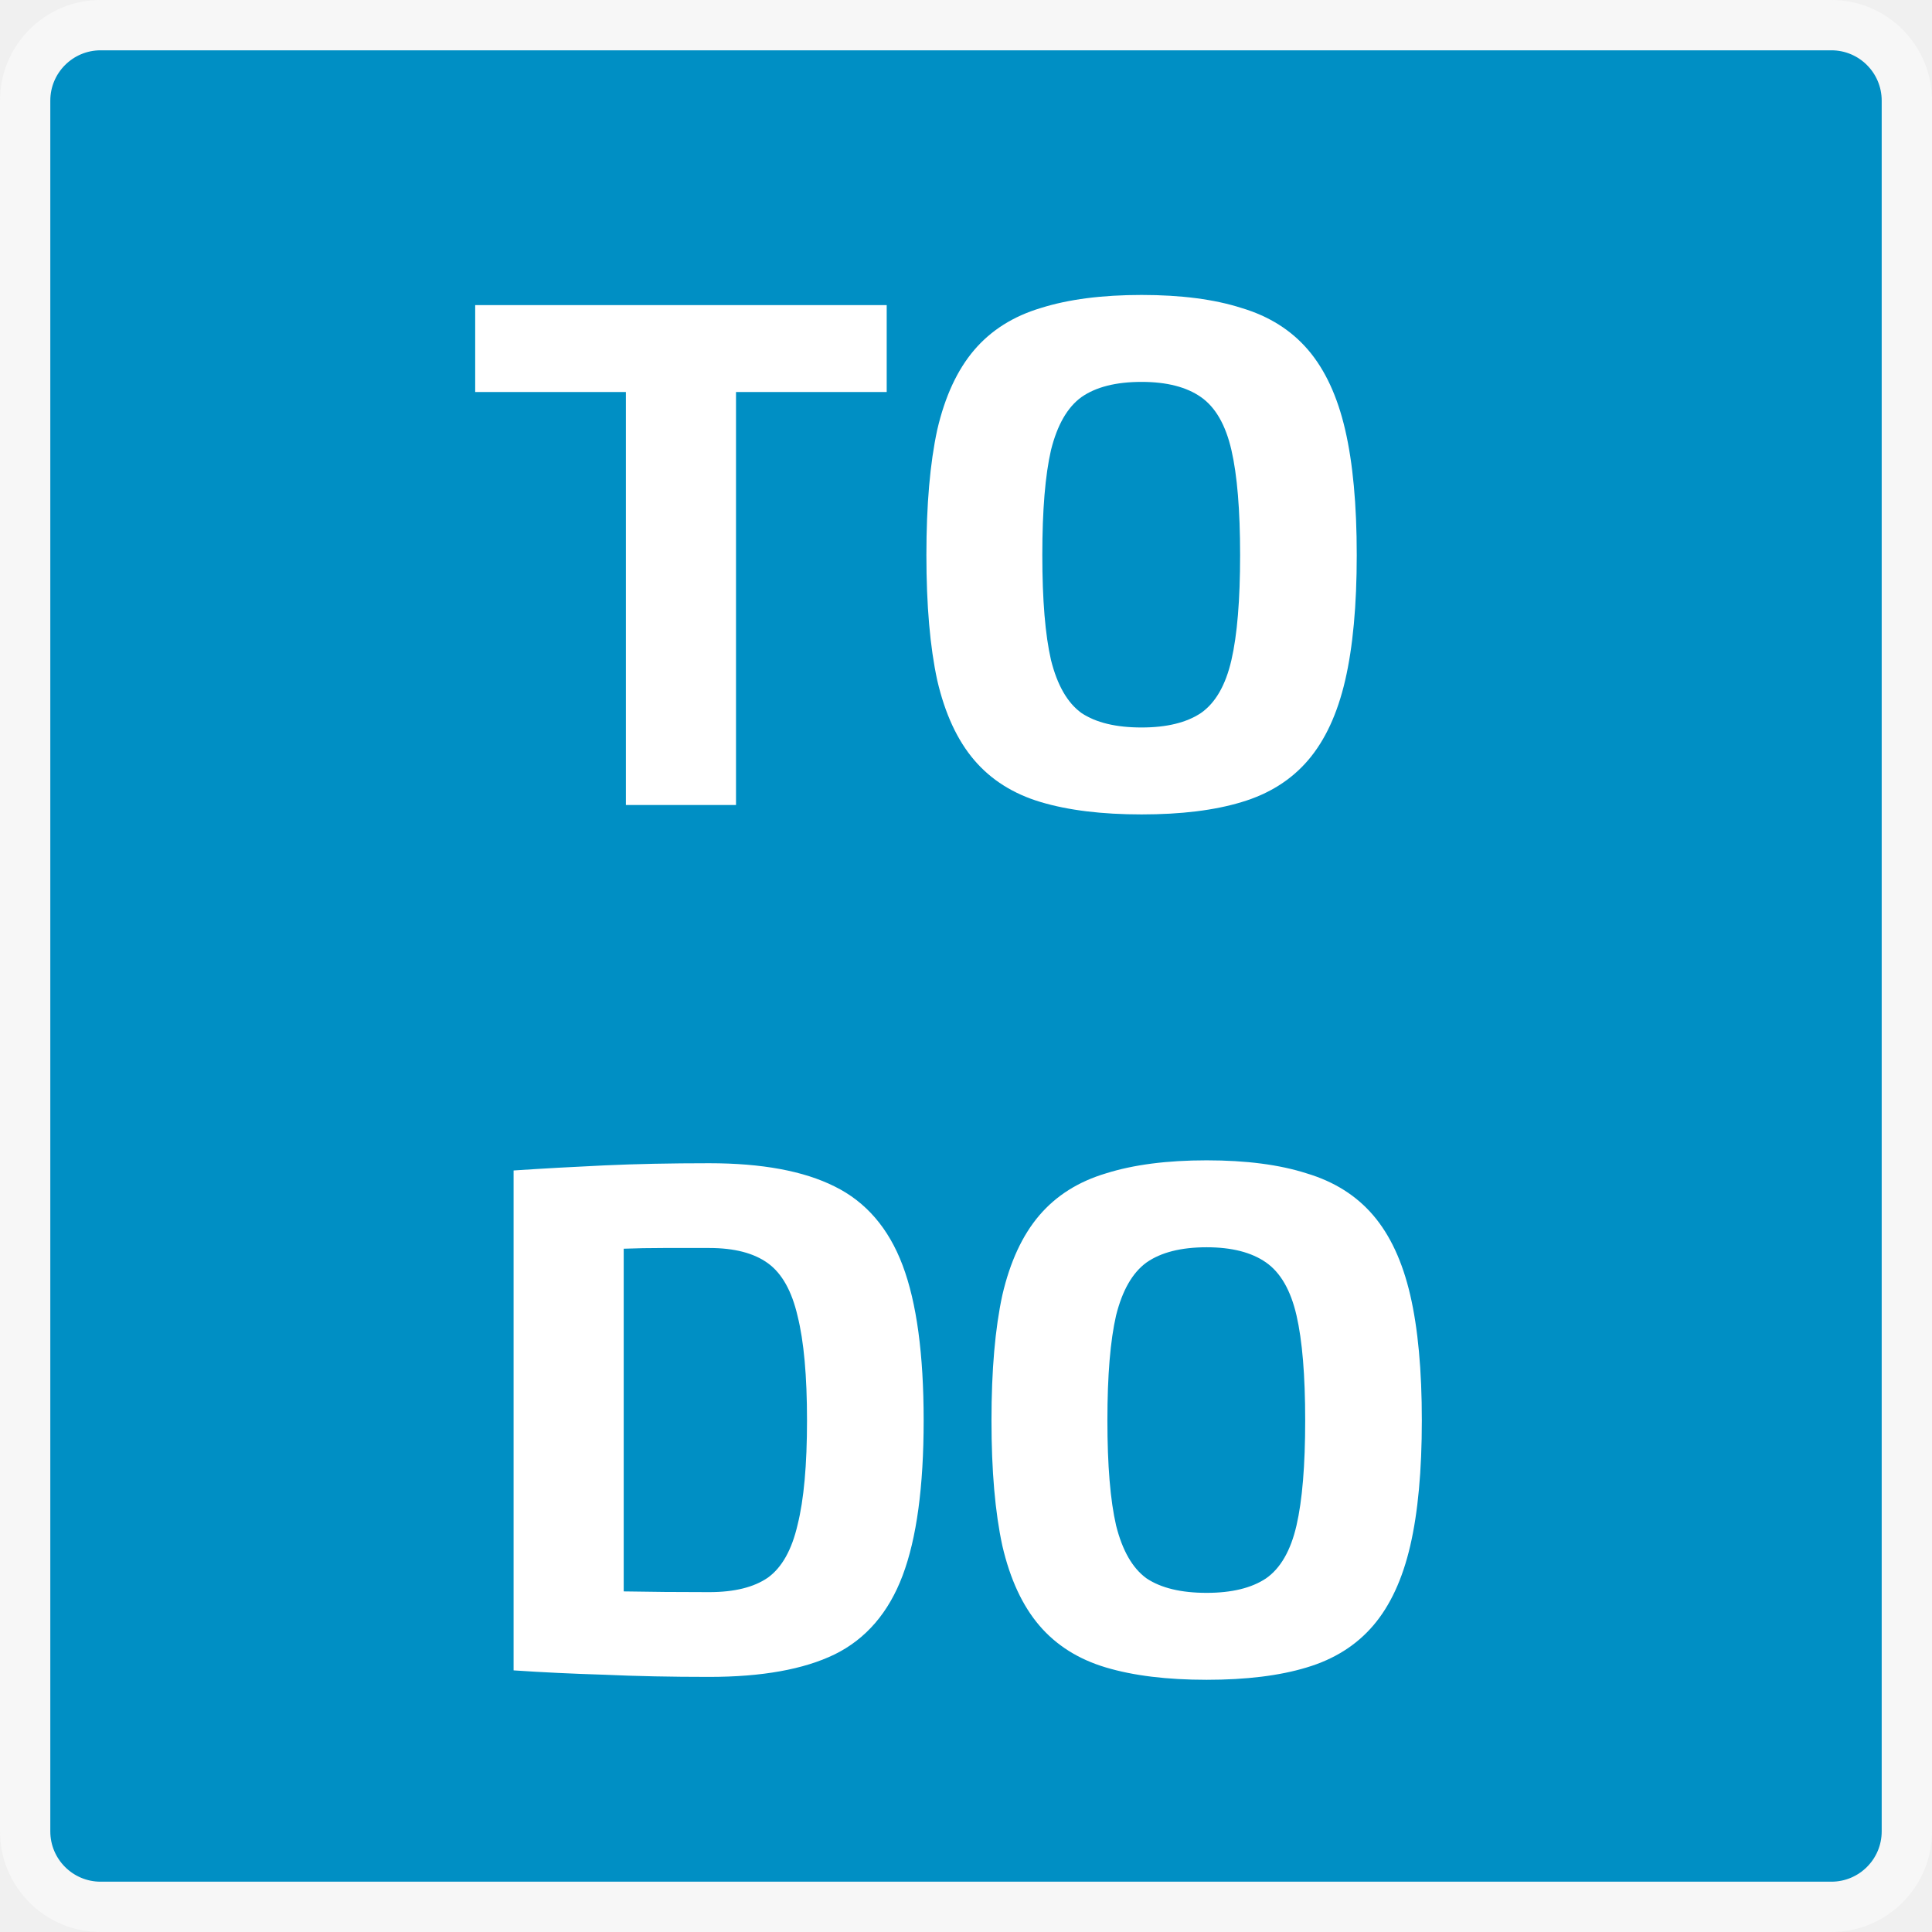
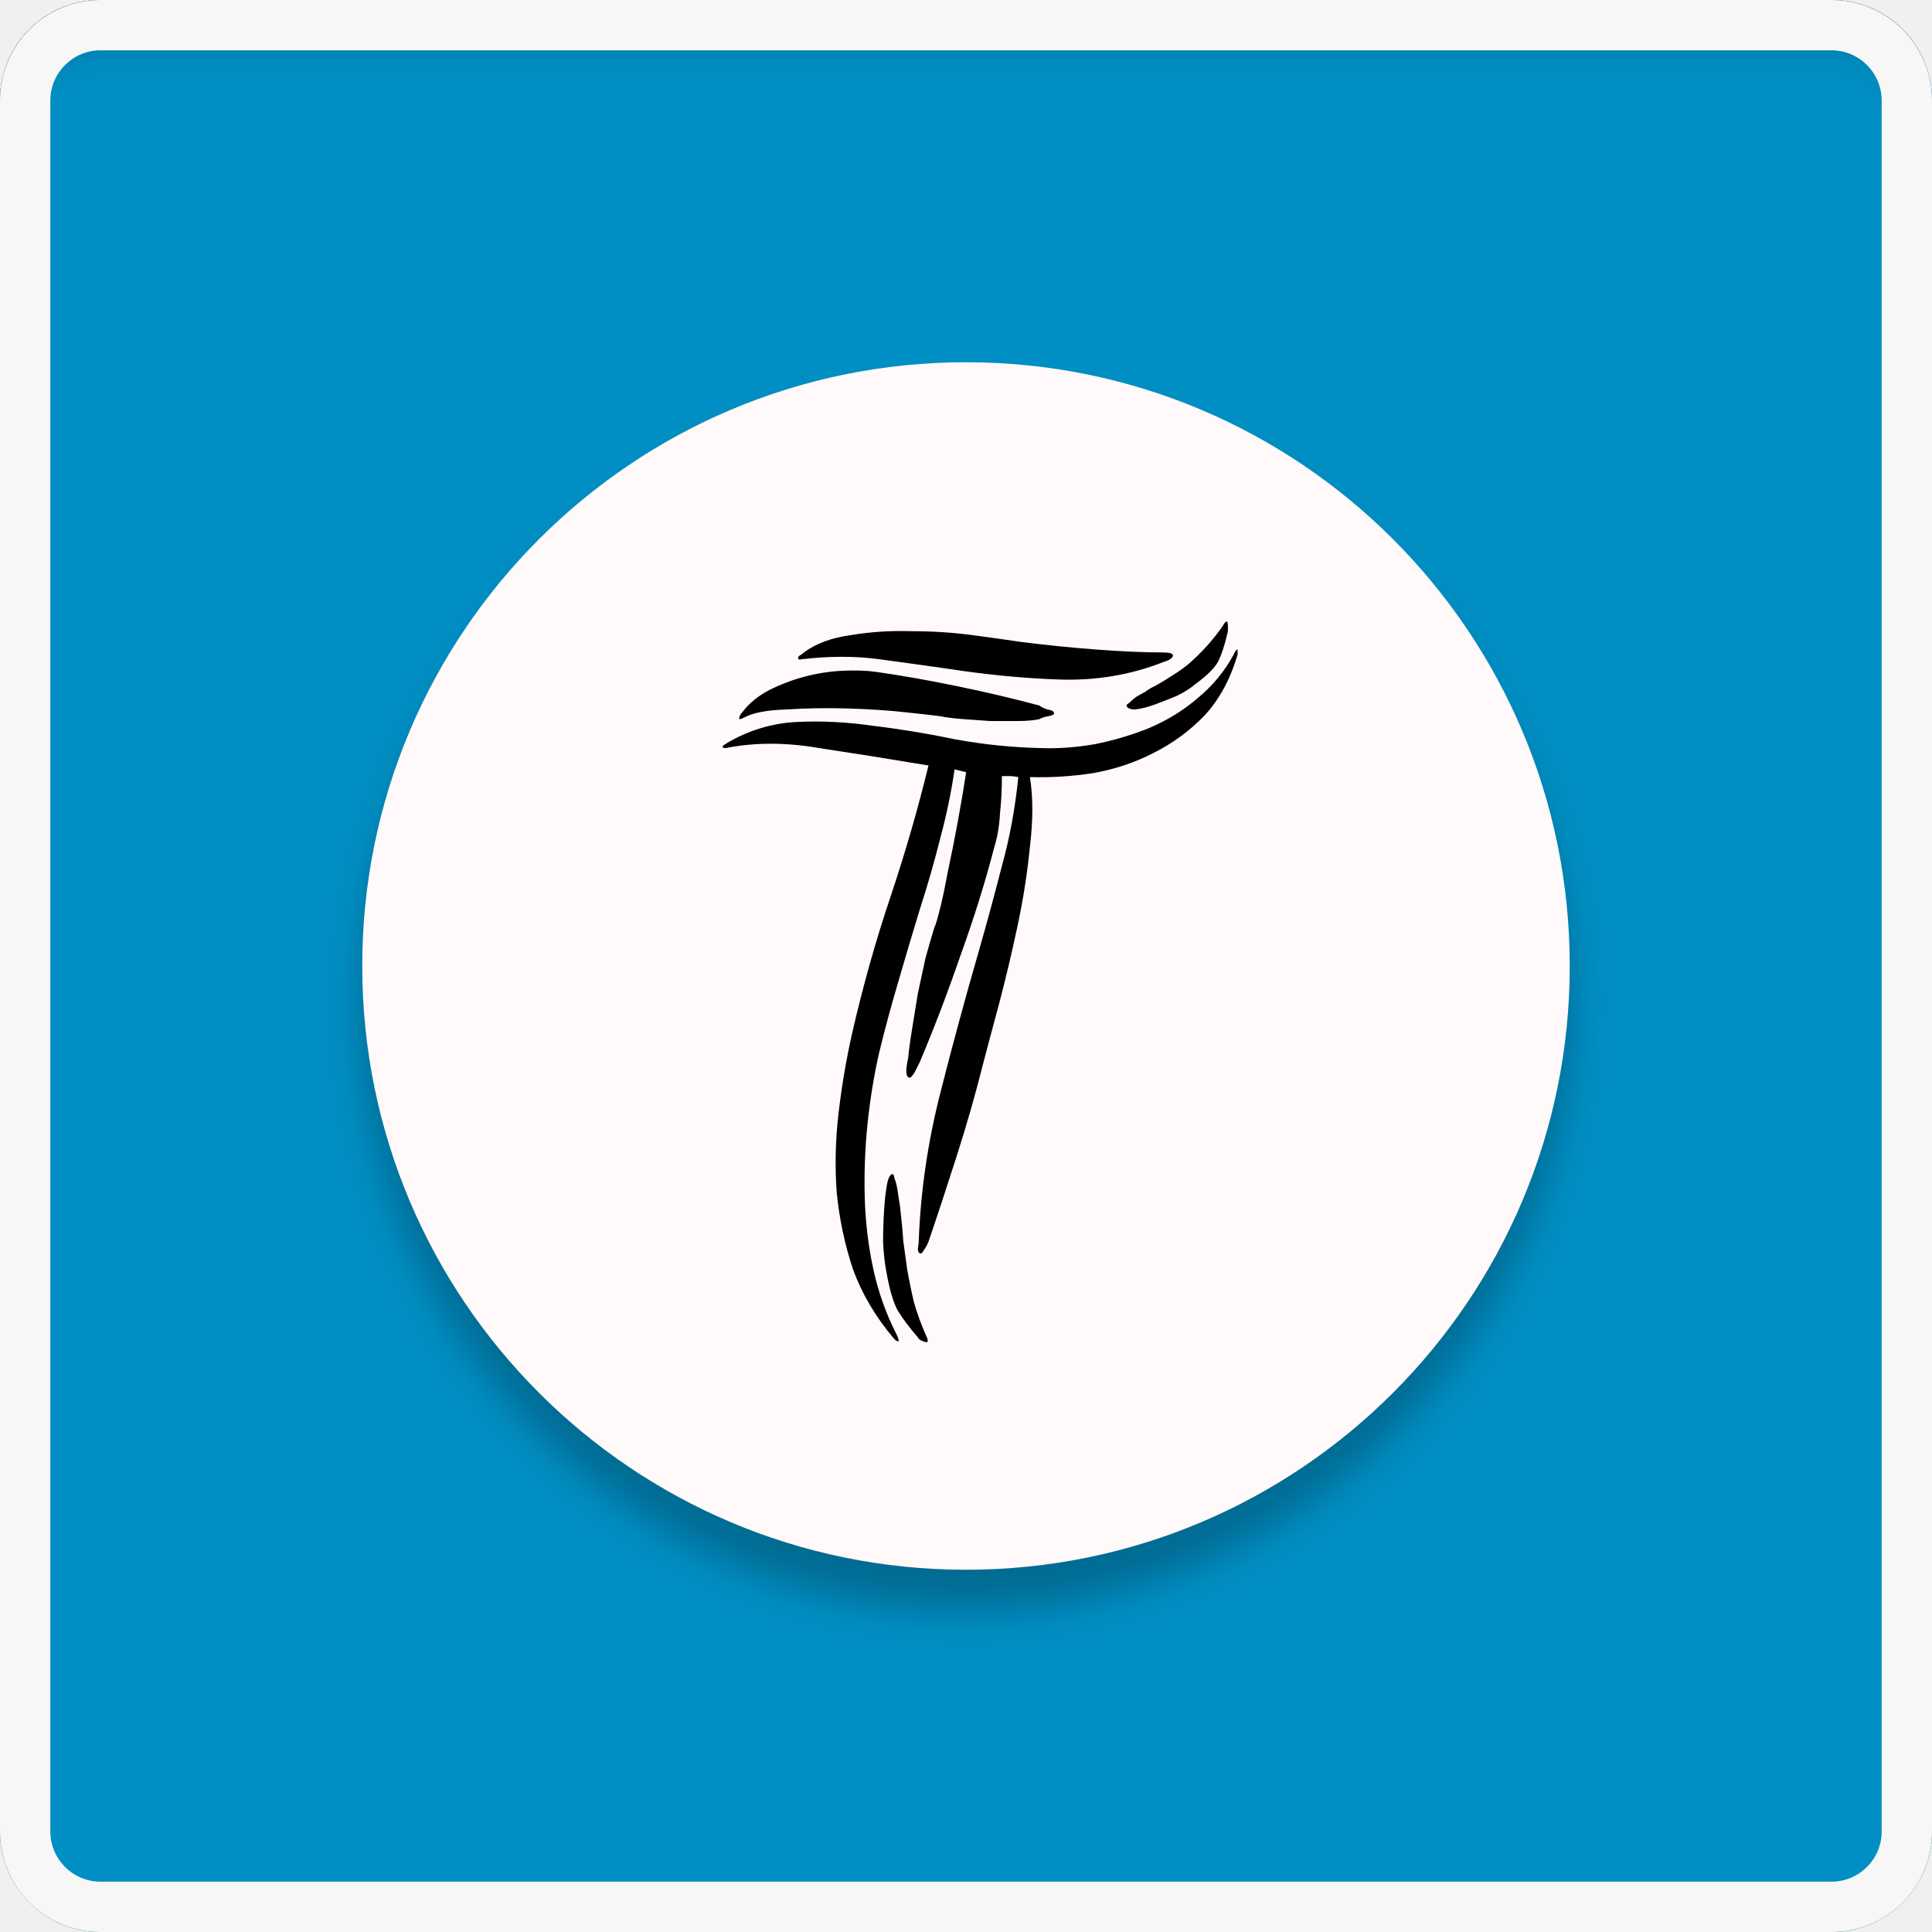
<svg xmlns="http://www.w3.org/2000/svg" width="192" height="192" viewBox="0 0 192 192" fill="none">
-   <rect x="2.5" y="2.5" width="187" height="187" rx="7.5" fill="#008FC4" stroke="#F7F7F7" stroke-width="5" />
-   <path d="M88.12 30.32V38.96H73.144V80H62.2V38.96H47.224V30.32H88.12ZM113.448 29.312C117.384 29.312 120.696 29.744 123.384 30.608C126.12 31.424 128.328 32.816 130.008 34.784C131.688 36.752 132.912 39.392 133.68 42.704C134.448 46.016 134.832 50.168 134.832 55.16C134.832 60.152 134.448 64.304 133.68 67.616C132.912 70.928 131.688 73.568 130.008 75.536C128.328 77.504 126.12 78.896 123.384 79.712C120.696 80.528 117.384 80.936 113.448 80.936C109.512 80.936 106.176 80.528 103.44 79.712C100.704 78.896 98.496 77.504 96.816 75.536C95.136 73.568 93.912 70.928 93.144 67.616C92.424 64.304 92.064 60.152 92.064 55.16C92.064 50.168 92.424 46.016 93.144 42.704C93.912 39.392 95.136 36.752 96.816 34.784C98.496 32.816 100.704 31.424 103.44 30.608C106.176 29.744 109.512 29.312 113.448 29.312ZM113.448 37.952C110.904 37.952 108.912 38.456 107.472 39.464C106.08 40.472 105.072 42.224 104.448 44.72C103.872 47.216 103.584 50.696 103.584 55.16C103.584 59.624 103.872 63.104 104.448 65.6C105.072 68.096 106.08 69.848 107.472 70.856C108.912 71.816 110.904 72.296 113.448 72.296C115.944 72.296 117.912 71.816 119.352 70.856C120.792 69.848 121.8 68.096 122.376 65.6C122.952 63.104 123.24 59.624 123.24 55.16C123.24 50.696 122.952 47.216 122.376 44.72C121.8 42.224 120.792 40.472 119.352 39.464C117.912 38.456 115.944 37.952 113.448 37.952ZM70.48 115.6C75.712 115.6 79.864 116.368 82.936 117.904C86.056 119.44 88.312 122.056 89.704 125.752C91.096 129.448 91.792 134.584 91.792 141.16C91.792 147.736 91.096 152.872 89.704 156.568C88.312 160.264 86.056 162.88 82.936 164.416C79.864 165.904 75.712 166.648 70.48 166.648C66.688 166.648 63.208 166.576 60.04 166.432C56.872 166.336 53.872 166.192 51.04 166V116.32C53.92 116.128 56.92 115.96 60.04 115.816C63.16 115.672 66.64 115.6 70.48 115.6ZM70.48 124.024C68.896 124.024 67.384 124.024 65.944 124.024C64.552 124.024 63.232 124.048 61.984 124.096V158.152C64.576 158.2 67.408 158.224 70.48 158.224C72.976 158.224 74.92 157.744 76.312 156.784C77.704 155.776 78.688 154.024 79.264 151.528C79.888 149.032 80.2 145.576 80.2 141.16C80.2 136.744 79.888 133.288 79.264 130.792C78.688 128.296 77.704 126.544 76.312 125.536C74.92 124.528 72.976 124.024 70.48 124.024ZM119.916 115.312C123.852 115.312 127.164 115.744 129.852 116.608C132.588 117.424 134.796 118.816 136.476 120.784C138.156 122.752 139.38 125.392 140.148 128.704C140.916 132.016 141.3 136.168 141.3 141.16C141.3 146.152 140.916 150.304 140.148 153.616C139.38 156.928 138.156 159.568 136.476 161.536C134.796 163.504 132.588 164.896 129.852 165.712C127.164 166.528 123.852 166.936 119.916 166.936C115.98 166.936 112.644 166.528 109.908 165.712C107.172 164.896 104.964 163.504 103.284 161.536C101.604 159.568 100.38 156.928 99.612 153.616C98.892 150.304 98.532 146.152 98.532 141.16C98.532 136.168 98.892 132.016 99.612 128.704C100.38 125.392 101.604 122.752 103.284 120.784C104.964 118.816 107.172 117.424 109.908 116.608C112.644 115.744 115.98 115.312 119.916 115.312ZM119.916 123.952C117.372 123.952 115.38 124.456 113.94 125.464C112.548 126.472 111.54 128.224 110.916 130.72C110.34 133.216 110.052 136.696 110.052 141.16C110.052 145.624 110.34 149.104 110.916 151.6C111.54 154.096 112.548 155.848 113.94 156.856C115.38 157.816 117.372 158.296 119.916 158.296C122.412 158.296 124.38 157.816 125.82 156.856C127.26 155.848 128.268 154.096 128.844 151.6C129.42 149.104 129.708 145.624 129.708 141.16C129.708 136.696 129.42 133.216 128.844 130.72C128.268 128.224 127.26 126.472 125.82 125.464C124.38 124.456 122.412 123.952 119.916 123.952Z" fill="white" />
+   <g filter="url(#filter0_i)">
+     <rect width="192" height="192" rx="10" fill="#008FC4" />
+   </g>
+   <rect x="2.5" y="2.5" width="187" height="187" rx="7.5" stroke="#F7F7F7" stroke-width="5" />
+   <g filter="url(#filter1_d)">
+     <circle cx="96" cy="96" r="60" fill="#FFF9F9" />
+   </g>
+   <path d="M98.8 84.232C97.904 87.688 96.784 91.272 95.44 94.984C94.16 98.696 92.816 102.216 91.408 105.544C91.344 105.672 91.184 105.992 90.928 106.504C90.672 106.952 90.48 107.144 90.352 107.08C90.16 107.08 90.064 106.824 90.064 106.312C90.128 105.736 90.192 105.352 90.256 105.16C90.32 104.392 90.448 103.432 90.64 102.28C90.832 101.128 91.024 99.944 91.216 98.728C91.472 97.512 91.728 96.328 91.984 95.176C92.304 94.024 92.592 93.032 92.848 92.2C92.976 91.944 93.168 91.304 93.424 90.28C93.68 89.256 93.936 88.04 94.192 86.632C94.512 85.16 94.832 83.56 95.152 81.832C95.472 80.104 95.76 78.408 96.016 76.744L94.864 76.456C94.544 78.696 94.064 81 93.424 83.368C92.848 85.672 92.176 88.008 91.408 90.376C90.704 92.68 90 95.048 89.296 97.48C88.592 99.848 87.952 102.216 87.376 104.584C86.864 106.824 86.48 109.16 86.224 111.592C85.968 114.024 85.872 116.488 85.936 118.984C86 121.416 86.288 123.816 86.8 126.184C87.312 128.488 88.08 130.632 89.104 132.616C89.296 133.064 89.36 133.288 89.296 133.288C89.168 133.288 89.072 133.256 89.008 133.192L88.816 133C87.024 130.888 85.68 128.616 84.784 126.184C83.952 123.688 83.408 121.128 83.152 118.504C82.96 115.88 83.024 113.224 83.344 110.536C83.664 107.848 84.112 105.224 84.688 102.664C85.776 97.928 87.056 93.384 88.528 89.032C90 84.616 91.248 80.296 92.272 76.072C88.432 75.432 84.816 74.856 81.424 74.344C78.096 73.768 74.992 73.768 72.112 74.344C71.92 74.344 71.824 74.312 71.824 74.248C71.824 74.12 71.856 74.056 71.92 74.056C72.048 73.992 72.144 73.928 72.208 73.864C74.384 72.584 76.688 71.88 79.12 71.752C81.616 71.624 84.176 71.752 86.8 72.136C89.488 72.456 92.208 72.904 94.96 73.48C97.776 73.992 100.592 74.28 103.408 74.344C105.136 74.408 106.928 74.28 108.784 73.96C110.704 73.576 112.528 73.032 114.256 72.328C116.048 71.56 117.648 70.568 119.056 69.352C120.528 68.136 121.712 66.696 122.608 65.032C122.736 64.712 122.864 64.552 122.992 64.552V64.84V65.032C122.288 67.464 121.2 69.48 119.728 71.08C118.256 72.616 116.56 73.864 114.64 74.824C112.784 75.784 110.768 76.456 108.592 76.84C106.48 77.16 104.4 77.288 102.352 77.224C102.672 79.208 102.672 81.512 102.352 84.136C102.096 86.76 101.68 89.416 101.104 92.104C100.528 94.792 99.92 97.352 99.28 99.784C98.64 102.152 98.128 104.072 97.744 105.544C96.976 108.616 96.08 111.752 95.056 114.952C94.032 118.152 93.104 120.968 92.272 123.4C92.144 123.72 91.984 124.008 91.792 124.264C91.664 124.52 91.536 124.616 91.408 124.552C91.28 124.488 91.216 124.328 91.216 124.072C91.28 123.752 91.312 123.432 91.312 123.112C91.504 118.312 92.208 113.512 93.424 108.712C94.64 103.912 95.952 99.08 97.36 94.216C98.128 91.528 98.864 88.808 99.568 86.056C100.336 83.304 100.88 80.36 101.2 77.224C100.88 77.16 100.592 77.128 100.336 77.128C100.144 77.128 99.888 77.128 99.568 77.128C99.568 78.408 99.504 79.656 99.376 80.872C99.312 82.088 99.12 83.208 98.8 84.232ZM101.392 63.784C103.888 64.104 106.416 64.36 108.976 64.552C111.536 64.744 113.744 64.84 115.6 64.84C116.24 64.84 116.56 64.936 116.56 65.128C116.56 65.384 116.24 65.608 115.6 65.8C112.336 67.08 108.88 67.656 105.232 67.528C101.648 67.4 98 67.048 94.288 66.472C92.048 66.152 89.744 65.832 87.376 65.512C85.008 65.192 82.448 65.192 79.696 65.512C79.44 65.576 79.312 65.544 79.312 65.416C79.312 65.288 79.376 65.192 79.504 65.128C79.632 65.064 79.76 64.968 79.888 64.84C81.104 63.944 82.672 63.368 84.592 63.112C86.512 62.792 88.496 62.664 90.544 62.728C92.656 62.728 94.672 62.856 96.592 63.112C98.512 63.368 100.112 63.592 101.392 63.784ZM86.992 66.76C89.68 67.144 92.4 67.624 95.152 68.2C97.968 68.776 100.688 69.416 103.312 70.12C103.44 70.248 103.696 70.376 104.08 70.504C104.528 70.568 104.752 70.696 104.752 70.888C104.752 71.016 104.56 71.112 104.176 71.176C103.792 71.24 103.504 71.336 103.312 71.464C102.736 71.592 102 71.656 101.104 71.656C100.272 71.656 99.376 71.656 98.416 71.656C97.52 71.592 96.624 71.528 95.728 71.464C94.832 71.4 94.064 71.304 93.424 71.176C92.976 71.112 91.856 70.984 90.064 70.792C88.336 70.6 86.416 70.472 84.304 70.408C82.192 70.344 80.144 70.376 78.16 70.504C76.24 70.568 74.864 70.824 74.032 71.272C73.776 71.4 73.616 71.464 73.552 71.464H73.456C73.456 71.208 73.584 70.952 73.84 70.696C74.48 69.864 75.344 69.16 76.432 68.584C77.584 68.008 78.768 67.56 79.984 67.24C81.2 66.92 82.416 66.728 83.632 66.664C84.912 66.6 86.032 66.632 86.992 66.76ZM90.16 126.184C90.352 127.272 90.576 128.36 90.832 129.448C91.152 130.536 91.536 131.592 91.984 132.616C92.24 133.128 92.272 133.384 92.08 133.384C91.952 133.384 91.76 133.32 91.504 133.192C91.376 133.128 91.28 133.032 91.216 132.904C90.384 131.944 89.712 131.048 89.2 130.216C88.752 129.384 88.368 128.04 88.048 126.184C87.92 125.48 87.824 124.584 87.76 123.496C87.76 122.408 87.792 121.352 87.856 120.328C87.92 119.304 88.016 118.44 88.144 117.736C88.272 117.032 88.464 116.68 88.72 116.68C88.784 116.68 88.848 116.84 88.912 117.16C89.04 117.48 89.136 117.864 89.2 118.312C89.264 118.696 89.328 119.112 89.392 119.56C89.456 119.944 89.488 120.2 89.488 120.328C89.616 121.416 89.712 122.44 89.776 123.4C89.904 124.36 90.032 125.288 90.16 126.184ZM118 66.088C119.408 64.872 120.592 63.56 121.552 62.152C121.68 61.896 121.808 61.768 121.936 61.768C122 61.768 122.032 61.992 122.032 62.44C122.032 62.696 122 62.92 121.936 63.112C121.68 64.2 121.392 65.064 121.072 65.704C120.752 66.344 119.984 67.112 118.768 68.008C118.32 68.392 117.712 68.776 116.944 69.16C116.176 69.48 115.44 69.768 114.736 70.024C114.032 70.28 113.392 70.44 112.816 70.504C112.304 70.504 112.016 70.376 111.952 70.12C111.952 70.056 112.048 69.96 112.24 69.832C112.432 69.64 112.656 69.448 112.912 69.256C113.232 69.064 113.52 68.904 113.776 68.776C114.032 68.584 114.224 68.456 114.352 68.392C114.992 68.072 115.6 67.72 116.176 67.336C116.816 66.952 117.424 66.536 118 66.088Z" fill="black" />
+   <defs>
+     <filter id="filter0_i" x="0" y="0" width="192" height="196" filterUnits="userSpaceOnUse" color-interpolation-filters="sRGB">
+       <feFlood flood-opacity="0" result="BackgroundImageFix" />
+       <feBlend mode="normal" in="SourceGraphic" in2="BackgroundImageFix" result="shape" />
+       <feColorMatrix in="SourceAlpha" type="matrix" values="0 0 0 0 0 0 0 0 0 0 0 0 0 0 0 0 0 0 127 0" result="hardAlpha" />
+       <feOffset dy="4" />
+       <feGaussianBlur stdDeviation="2" />
+       <feComposite in2="hardAlpha" operator="arithmetic" k2="-1" k3="1" />
+       <feColorMatrix type="matrix" values="0 0 0 0 0 0 0 0 0 0 0 0 0 0 0 0 0 0 0.25 0" />
+       <feBlend mode="normal" in2="shape" result="effect1_innerShadow" />
+     </filter>
+     <filter id="filter1_d" x="32" y="36" width="128" height="128" filterUnits="userSpaceOnUse" color-interpolation-filters="sRGB">
+       <feFlood flood-opacity="0" result="BackgroundImageFix" />
+       <feColorMatrix in="SourceAlpha" type="matrix" values="0 0 0 0 0 0 0 0 0 0 0 0 0 0 0 0 0 0 127 0" />
+       <feOffset dy="4" />
+       <feGaussianBlur stdDeviation="2" />
+       <feColorMatrix type="matrix" values="0 0 0 0 0 0 0 0 0 0 0 0 0 0 0 0 0 0 0.25 0" />
+       <feBlend mode="normal" in2="BackgroundImageFix" result="effect1_dropShadow" />
+       <feBlend mode="normal" in="SourceGraphic" in2="effect1_dropShadow" result="shape" />
+     </filter>
+   </defs>
</svg>
